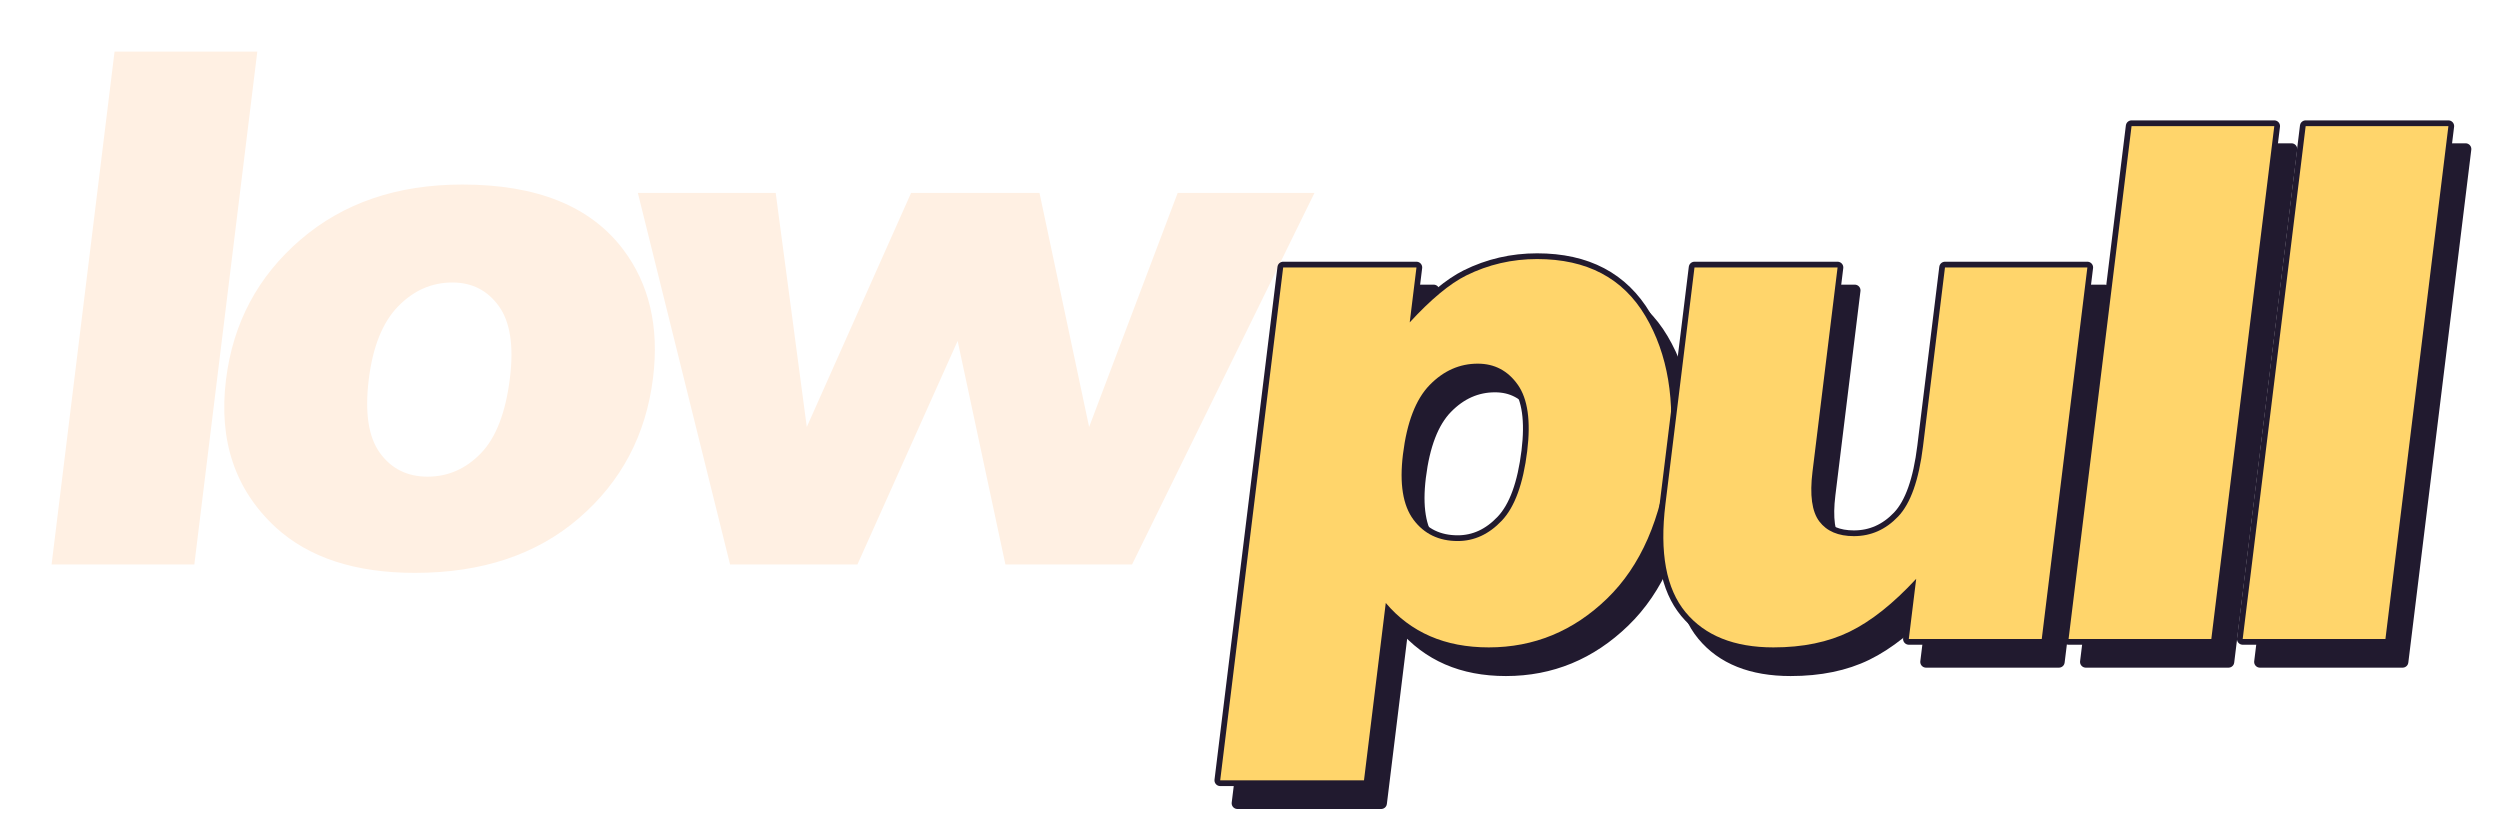
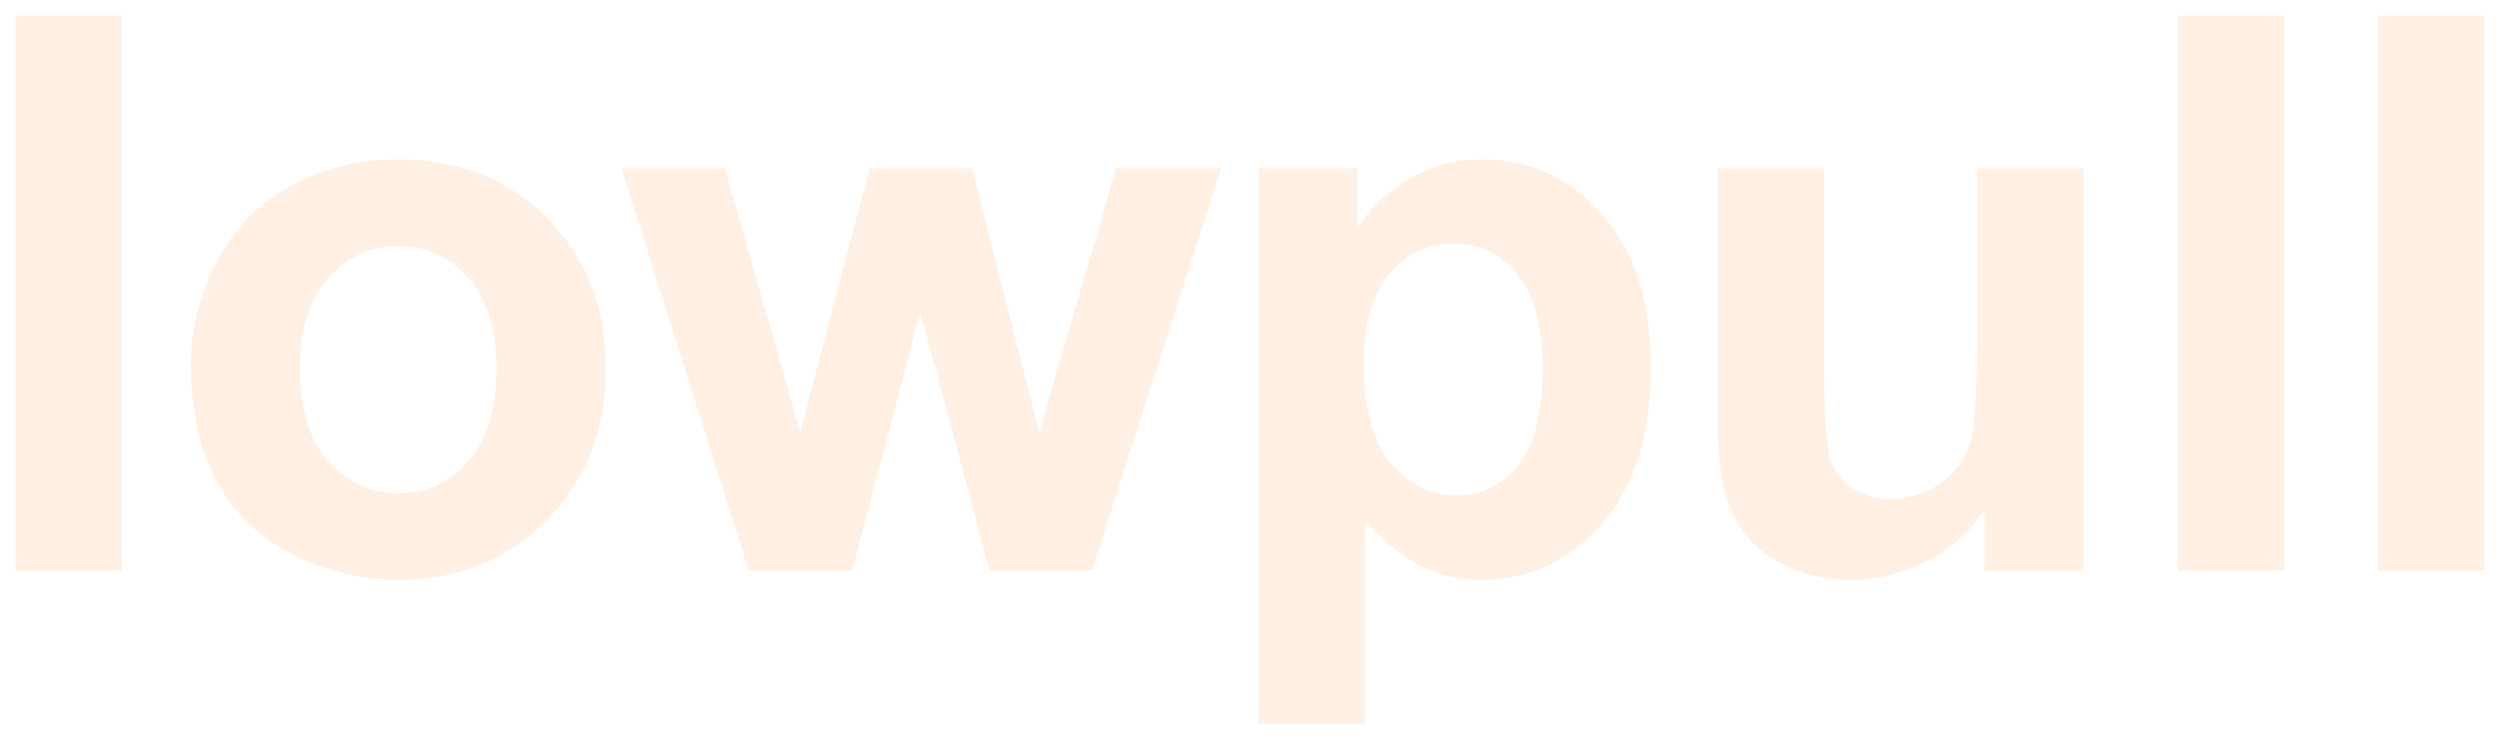
- <svg xmlns="http://www.w3.org/2000/svg" viewBox="8.400 31.522 436.148 145.136" role="img" aria-labelledby="logo-title">
+ <svg xmlns="http://www.w3.org/2000/svg" viewBox="5.178 26.418 322.322 95.309" role="img" aria-labelledby="logo-title">
  <g fill="#FFF0E3">
-     <path d="M28.386 40.522H53.289L42.302 130.0H17.4Z" />
-     <path d="M47.826 97.773Q49.648 82.942 60.838 73.329Q72.028 63.716 89.057 63.716Q108.527 63.716 117.089 75.007Q123.968 84.102 122.334 97.407Q120.498 112.361 109.407 121.913Q98.316 131.465 80.799 131.465Q65.174 131.465 56.505 123.53Q45.87 113.704 47.826 97.773ZM72.736 97.712Q71.672 106.379 74.672 110.53Q77.672 114.68 82.982 114.68Q88.353 114.68 92.304 110.591Q96.254 106.501 97.363 97.468Q98.398 89.045 95.425 84.926Q92.451 80.806 87.324 80.806Q81.892 80.806 77.839 84.987Q73.785 89.167 72.736 97.712Z" />
-     <path d="M119.68 65.181H143.728L149.151 106.013L167.348 65.181H189.748L198.407 106.013L213.857 65.181H237.722L205.898 130.0H183.804L175.47 90.999L157.986 130.0H135.769Z" />
-   </g>
-   <g fill="#211A2F" transform="translate(3 4)" stroke="#211A2F" stroke-width="2" stroke-linejoin="round">
-     <path d="M221.275 167.658 232.261 78.181H255.515L254.339 87.763Q259.902 81.721 264.193 79.584Q269.977 76.716 276.569 76.716Q289.57 76.716 295.459 86.665Q301.348 96.613 299.549 111.262Q297.563 127.436 288.766 135.95Q279.969 144.465 268.129 144.465Q262.391 144.465 257.901 142.512Q253.411 140.559 250.16 136.713L246.36 167.658ZM253.161 110.773Q252.217 118.464 254.995 122.187Q257.773 125.91 262.716 125.91Q267.05 125.91 270.418 122.34Q273.786 118.769 274.835 110.224Q275.802 102.351 273.204 98.658Q270.605 94.965 266.211 94.965Q261.45 94.965 257.819 98.688Q254.188 102.412 253.161 110.773Z" />
-     <path d="M364.602 143.0H341.409L342.698 132.502Q336.716 138.972 331.099 141.718Q325.482 144.465 317.792 144.465Q307.538 144.465 302.462 138.331Q297.386 132.197 298.953 119.44L304.019 78.181H328.982L324.606 113.825Q323.856 119.929 325.8 122.492Q327.743 125.056 331.833 125.056Q336.288 125.056 339.546 121.638Q342.804 118.22 343.89 109.37L347.72 78.181H372.561Z" />
-     <path d="M380.269 53.522H405.171L394.185 143.0H369.283Z" />
-     <path d="M410.645 53.522H435.547L424.561 143.0H399.659Z" />
-   </g>
-   <g fill="#FFD56B" stroke="#211A2F" stroke-width="2" paint-order="stroke fill" stroke-linejoin="round">
-     <path d="M221.275 167.658 232.261 78.181H255.515L254.339 87.763Q259.902 81.721 264.193 79.584Q269.977 76.716 276.569 76.716Q289.57 76.716 295.459 86.665Q301.348 96.613 299.549 111.262Q297.563 127.436 288.766 135.95Q279.969 144.465 268.129 144.465Q262.391 144.465 257.901 142.512Q253.411 140.559 250.16 136.713L246.36 167.658ZM253.161 110.773Q252.217 118.464 254.995 122.187Q257.773 125.91 262.716 125.91Q267.05 125.91 270.418 122.34Q273.786 118.769 274.835 110.224Q275.802 102.351 273.204 98.658Q270.605 94.965 266.211 94.965Q261.45 94.965 257.819 98.688Q254.188 102.412 253.161 110.773Z" />
-     <path d="M364.602 143.0H341.409L342.698 132.502Q336.716 138.972 331.099 141.718Q325.482 144.465 317.792 144.465Q307.538 144.465 302.462 138.331Q297.386 132.197 298.953 119.44L304.019 78.181H328.982L324.606 113.825Q323.856 119.929 325.8 122.492Q327.743 125.056 331.833 125.056Q336.288 125.056 339.546 121.638Q342.804 118.22 343.89 109.37L347.72 78.181H372.561Z" />
-     <path d="M380.269 53.522H405.171L394.185 143.0H369.283Z" />
-     <path d="M410.645 53.522H435.547L424.561 143.0H399.659Z" />
+     <path d="M7.178 100.0V28.418H20.898V100.0Z" />
+     <path d="M29.787 73.34Q29.787 66.504 33.156 60.107Q36.525 53.711 42.702 50.342Q48.879 46.973 56.496 46.973Q68.264 46.973 75.783 54.614Q83.303 62.256 83.303 73.926Q83.303 85.693 75.71 93.433Q68.117 101.172 56.594 101.172Q49.465 101.172 42.995 97.949Q36.525 94.727 33.156 88.501Q29.787 82.275 29.787 73.34ZM43.85 74.072Q43.85 81.787 47.512 85.889Q51.174 89.99 56.545 89.99Q61.916 89.99 65.554 85.889Q69.191 81.787 69.191 73.975Q69.191 66.357 65.554 62.256Q61.916 58.154 56.545 58.154Q51.174 58.154 47.512 62.256Q43.85 66.357 43.85 74.072Z" />
+     <path d="M101.713 100.0 85.307 48.145H98.637L108.354 82.129L117.289 48.145H130.521L139.164 82.129L149.076 48.145H162.602L145.951 100.0H132.768L123.832 66.65L115.043 100.0Z" />
+     <path d="M167.438 48.145H180.23V55.762Q182.721 51.855 186.969 49.414Q191.217 46.973 196.393 46.973Q205.426 46.973 211.725 54.053Q218.023 61.133 218.023 73.779Q218.023 86.768 211.676 93.97Q205.328 101.172 196.295 101.172Q191.998 101.172 188.507 99.463Q185.016 97.754 181.158 93.604V119.727H167.438ZM181.012 73.193Q181.012 81.934 184.479 86.108Q187.945 90.283 192.926 90.283Q197.711 90.283 200.885 86.45Q204.059 82.617 204.059 73.877Q204.059 65.723 200.787 61.768Q197.516 57.812 192.682 57.812Q187.652 57.812 184.332 61.694Q181.012 65.576 181.012 73.193Z" />
+     <path d="M261.043 100.0V92.236Q258.211 96.387 253.597 98.779Q248.982 101.172 243.855 101.172Q238.631 101.172 234.48 98.877Q230.33 96.582 228.475 92.432Q226.619 88.281 226.619 80.957V48.145H240.34V71.973Q240.34 82.91 241.097 85.376Q241.854 87.842 243.855 89.282Q245.857 90.723 248.934 90.723Q252.449 90.723 255.232 88.794Q258.016 86.865 259.041 84.009Q260.066 81.152 260.066 70.02V48.145H273.787V100.0Z" />
+     <path d="M285.996 100.0V28.418H299.717V100.0Z" />
+     <path d="M311.779 100.0V28.418H325.5V100.0Z" />
  </g>
</svg>
